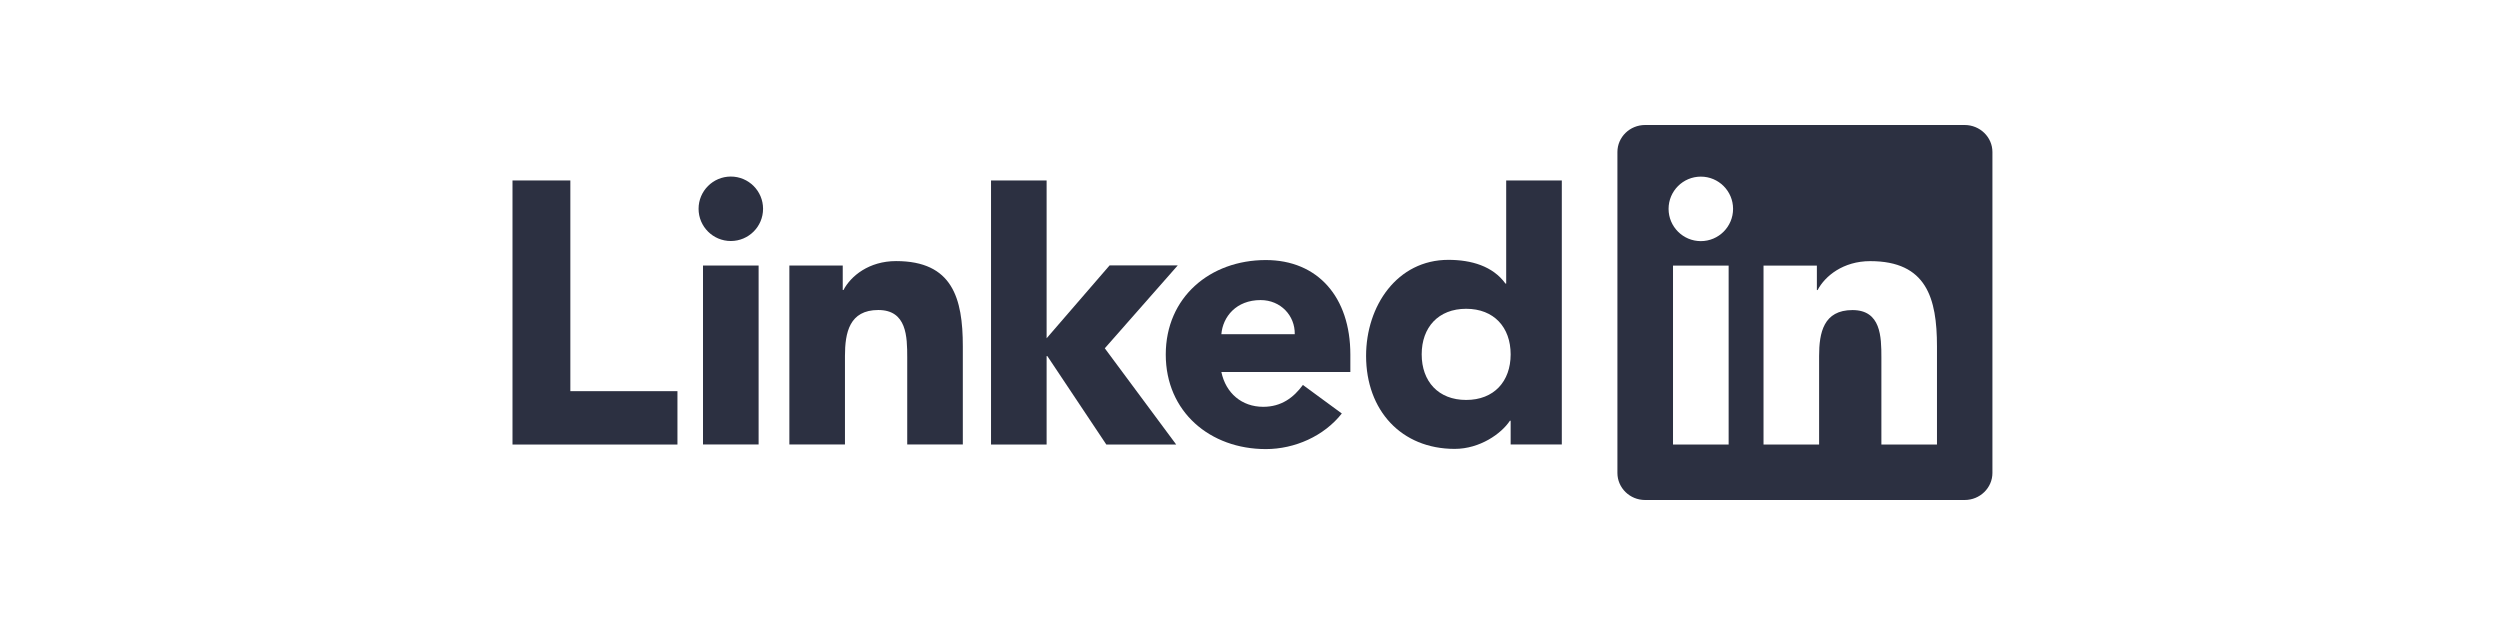
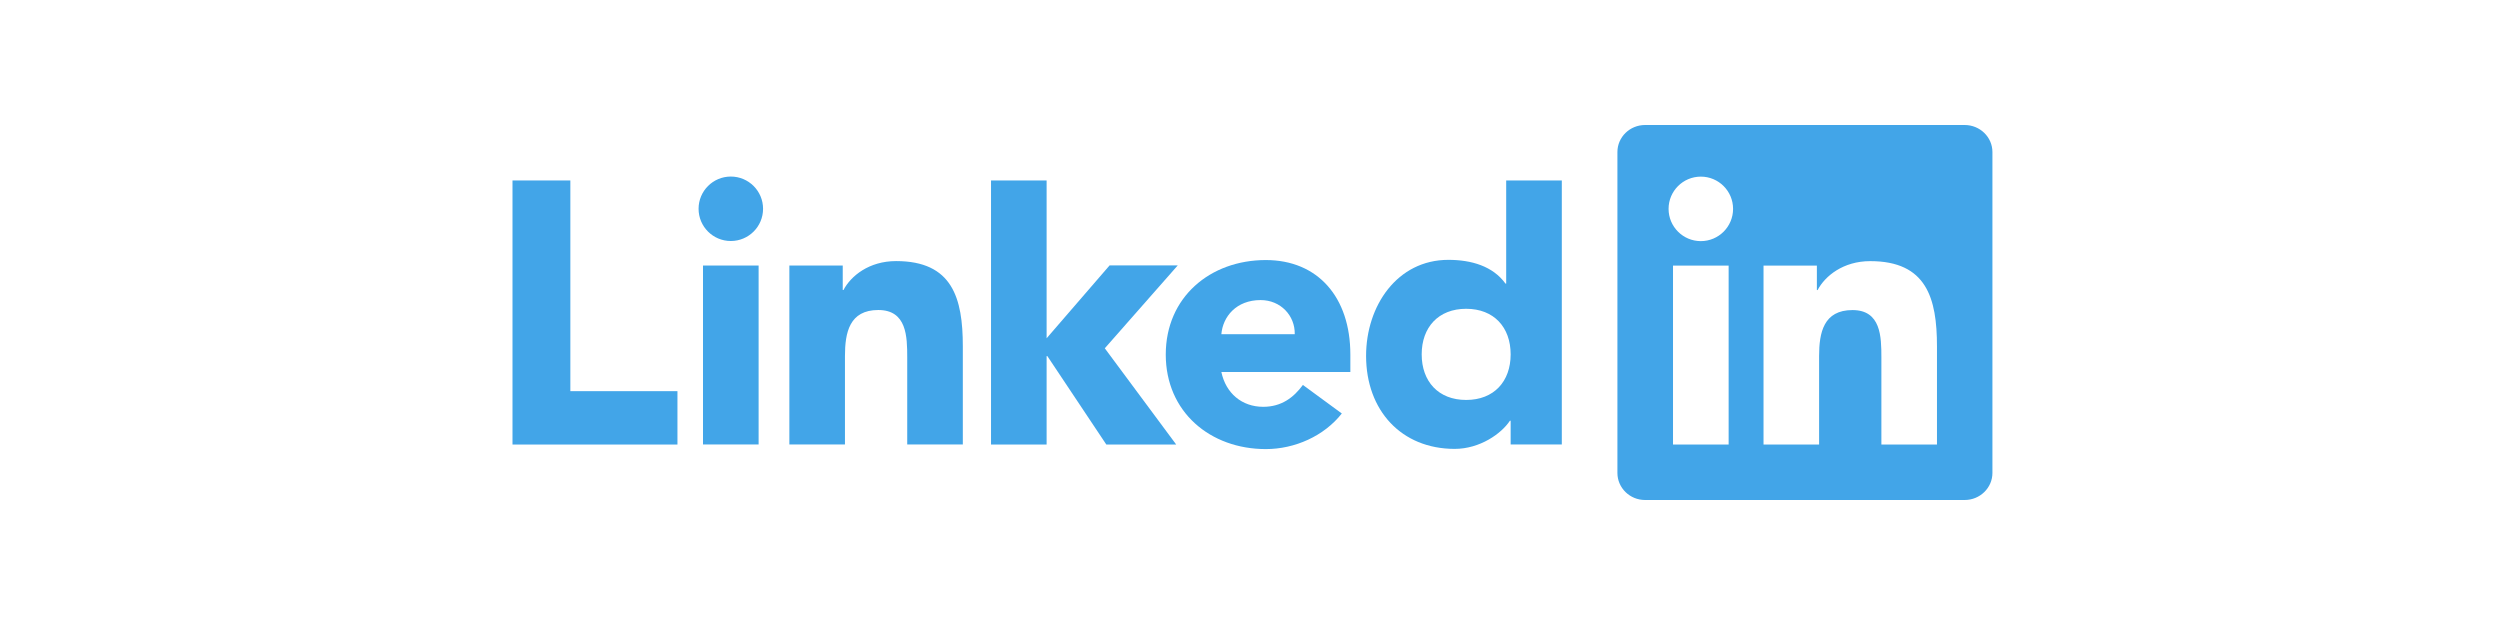
<svg xmlns="http://www.w3.org/2000/svg" width="200px" height="50px" viewBox="0 0 200 50" version="1.1">
  <defs />
  <g id="git.com" stroke="none" stroke-width="1" fill="none" fill-rule="evenodd">
-     <g id="linkedin" fill="#2C3041">
+     <g id="linkedin" fill="#42A5E8">
      <polygon id="Fill-1" points="41 14.437 45.628 14.437 45.628 31.293 54.196 31.293 54.196 35.563 41 35.563" />
      <path d="M58.465,14.124 C59.889,14.124 61.045,15.28 61.045,16.703 C61.045,18.129 59.889,19.281 58.465,19.281 C57.042,19.281 55.886,18.129 55.886,16.703 C55.886,15.28 57.042,14.124 58.465,14.124 L58.465,14.124 Z M56.24,21.241 L60.689,21.241 L60.689,35.557 L56.24,35.557 L56.24,21.241 Z" id="Fill-2" />
      <polygon id="Fill-3" points="79.282 14.435 83.729 14.435 83.729 27.062 88.766 21.234 94.218 21.234 88.384 27.863 94.096 35.563 88.506 35.563 83.787 28.486 83.729 28.486 83.729 35.563 79.282 35.563" />
      <path d="M63.149,21.243 L67.419,21.243 L67.419,23.2 L67.478,23.2 C68.071,22.073 69.524,20.887 71.688,20.887 C76.196,20.887 77.026,23.852 77.026,27.706 L77.026,35.557 L72.578,35.557 L72.578,28.596 C72.578,26.935 72.547,24.801 70.264,24.801 C67.952,24.801 67.597,26.61 67.597,28.478 L67.597,35.557 L63.149,35.557 L63.149,21.243 Z" id="Fill-4" />
      <path d="M107.345,33.079 C105.922,34.888 103.58,35.927 101.266,35.927 C96.819,35.927 93.261,32.96 93.261,28.364 C93.261,23.769 96.819,20.804 101.266,20.804 C105.421,20.804 108.028,23.769 108.028,28.364 L108.028,29.758 L97.709,29.758 C98.062,31.448 99.339,32.545 101.059,32.545 C102.513,32.545 103.49,31.804 104.232,30.796 L107.345,33.079 Z M103.58,26.735 C103.609,25.252 102.453,24.006 100.85,24.006 C98.894,24.006 97.826,25.341 97.709,26.735 L103.58,26.735 Z" id="Fill-5" />
      <path d="M124.945,35.555 L120.852,35.555 L120.852,33.657 L120.794,33.657 C120.11,34.694 118.391,35.911 116.375,35.911 C112.103,35.911 109.287,32.828 109.287,28.469 C109.287,24.465 111.777,20.788 115.869,20.788 C117.709,20.788 119.429,21.292 120.437,22.686 L120.495,22.686 L120.495,14.435 L124.945,14.435 L124.945,35.555 Z M117.292,24.703 C115.069,24.703 113.735,26.186 113.735,28.349 C113.735,30.516 115.069,31.996 117.292,31.996 C119.517,31.996 120.852,30.516 120.852,28.349 C120.852,26.186 119.517,24.703 117.292,24.703 L117.292,24.703 Z" id="Fill-6" />
      <path d="M157.173,10 C158.397,10 159.394,10.968 159.394,12.162 L159.394,37.836 C159.394,39.03 158.397,40 157.173,40 L131.607,40 C130.386,40 129.393,39.03 129.393,37.836 L129.393,12.162 C129.393,10.968 130.386,10 131.607,10 L157.173,10 Z M136.067,14.13 C134.641,14.13 133.486,15.286 133.486,16.709 C133.486,18.134 134.641,19.29 136.067,19.29 C137.49,19.29 138.646,18.134 138.646,16.709 C138.646,15.286 137.49,14.13 136.067,14.13 Z M133.841,21.247 L133.841,35.564 L138.291,35.564 L138.291,21.247 L133.841,21.247 Z M141.082,21.247 L141.082,35.564 L145.528,35.564 L145.528,28.482 C145.528,26.614 145.883,24.806 148.199,24.806 C150.48,24.806 150.511,26.941 150.511,28.602 L150.511,35.564 L154.958,35.564 L154.958,27.711 C154.958,23.857 154.125,20.891 149.62,20.891 C147.455,20.891 146.004,22.078 145.409,23.203 L145.35,23.203 L145.35,21.247 L141.082,21.247 Z" id="Combined-Shape" />
    </g>
  </g>
</svg>
